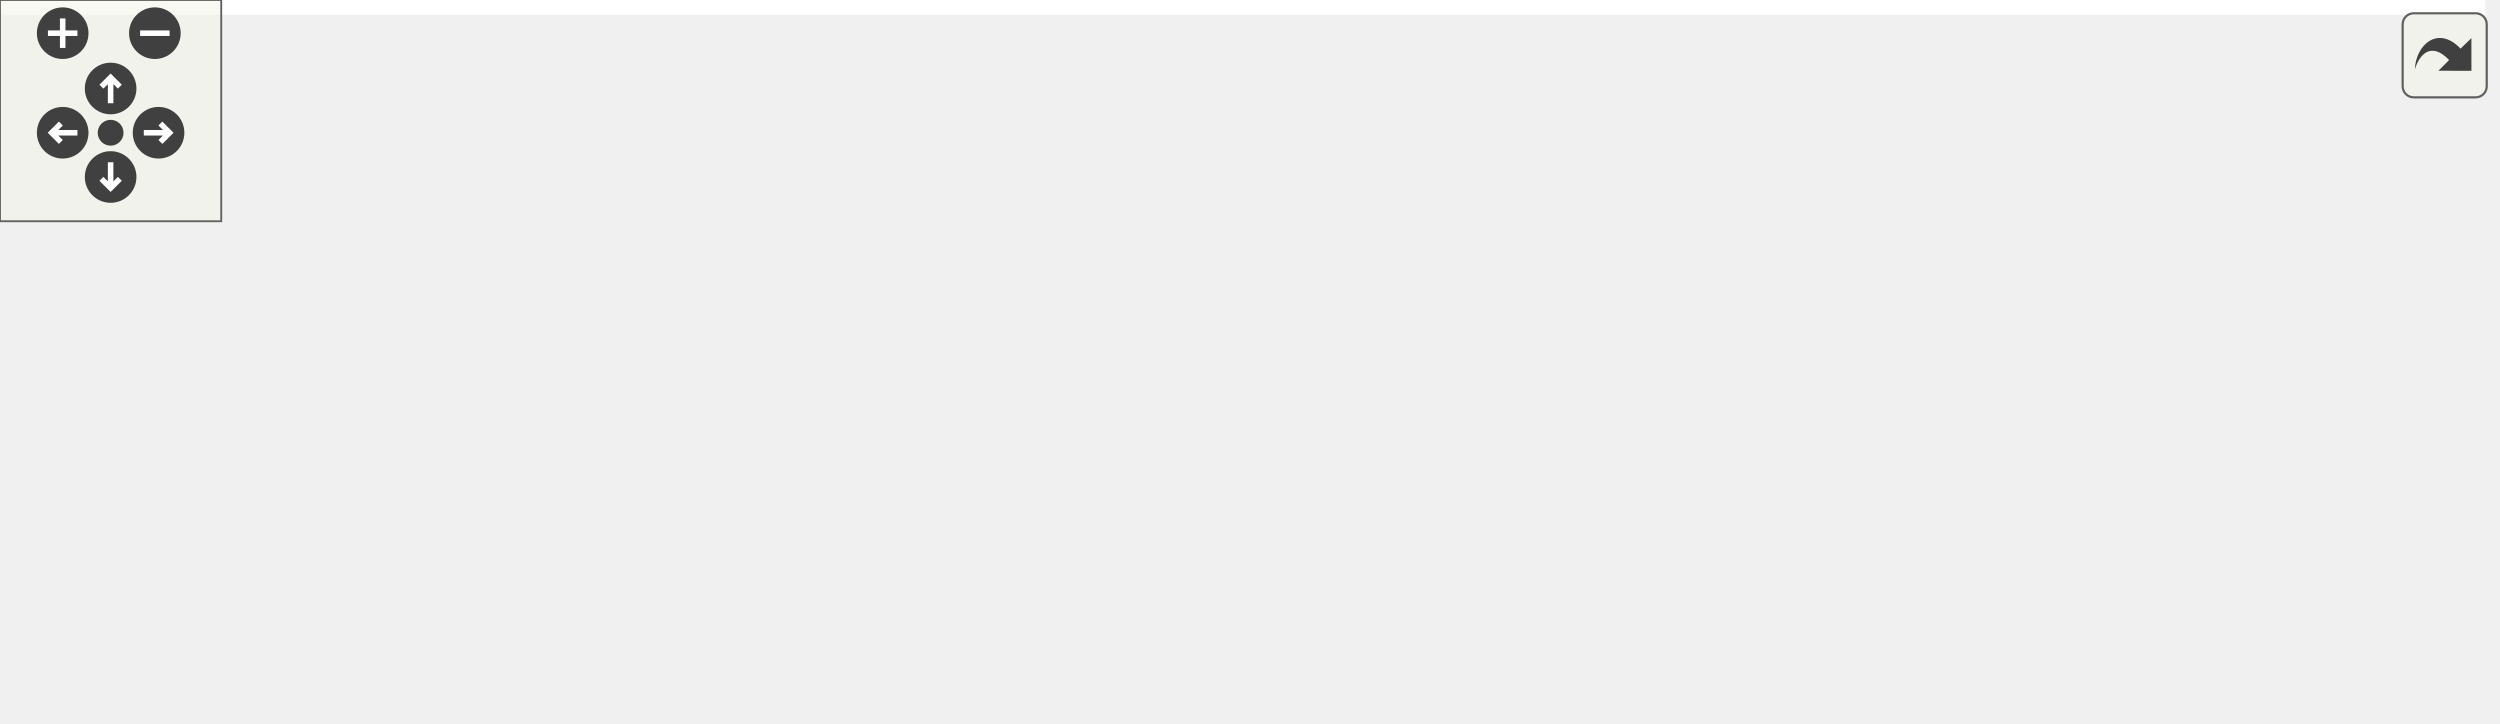
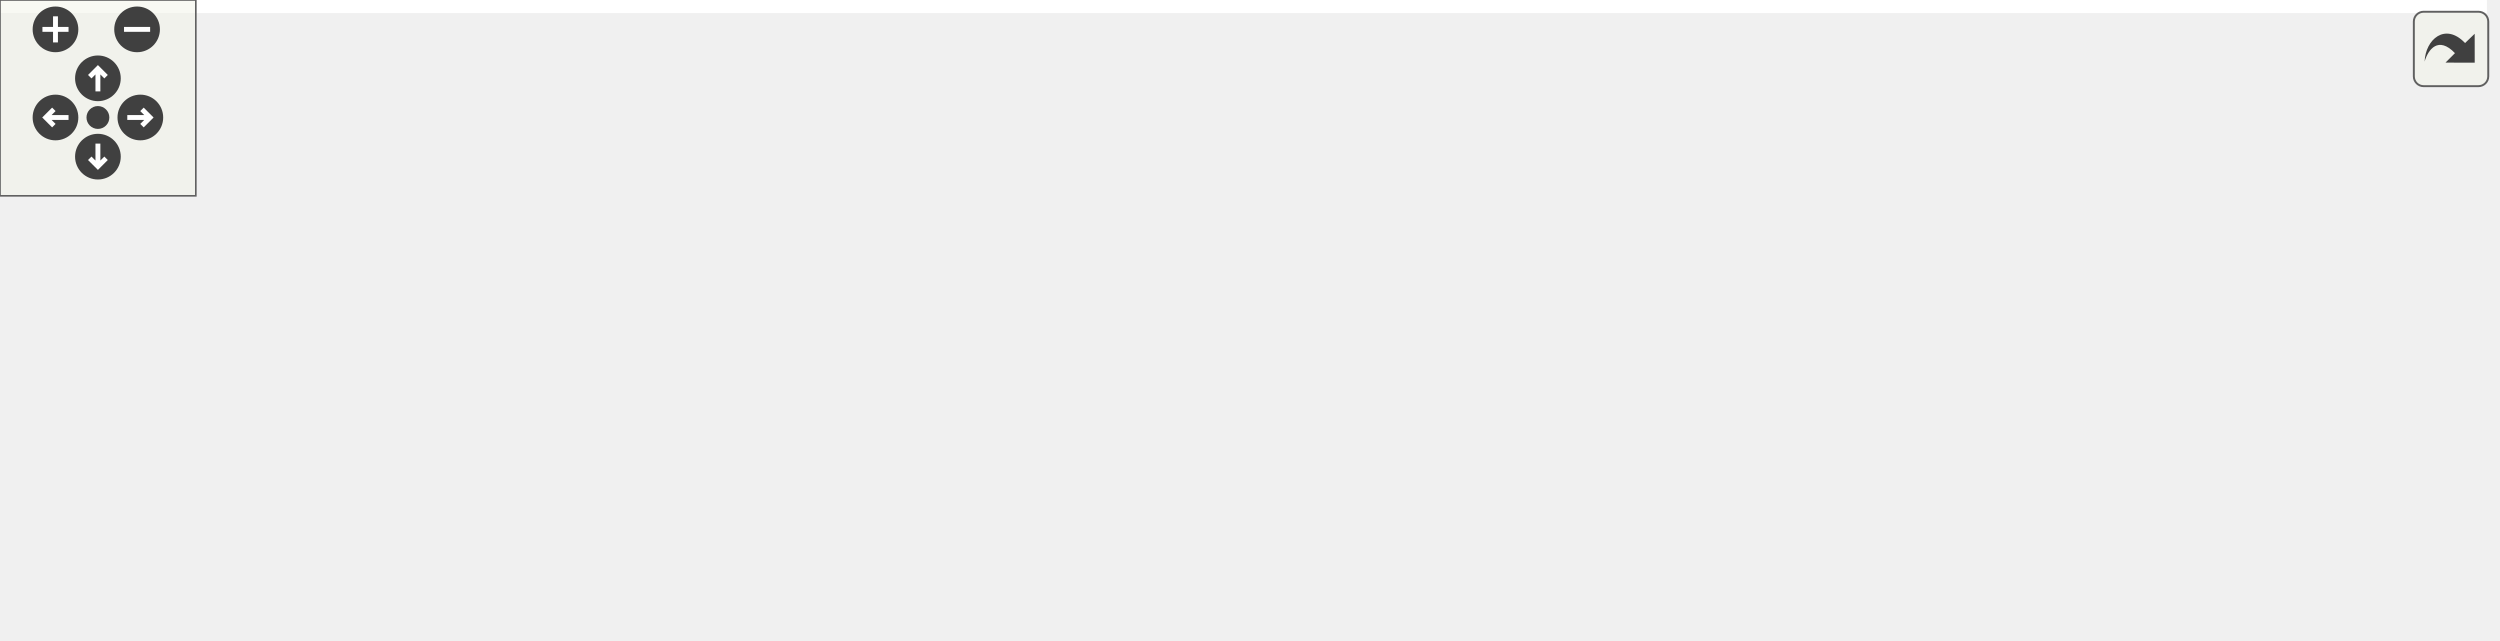
<svg xmlns="http://www.w3.org/2000/svg" xmlns:xlink="http://www.w3.org/1999/xlink" id="main" version="1.1" xml:space="preserve">
  <style type="text/css">
.edge:hover path { stroke: red; }
.edge:hover polygon { stroke: red; fill: red; }
</style>
  <defs>
    <circle id="rim" cx="0" cy="0" r="7" />
    <circle id="rim2" cx="0" cy="0" r="3.5" />
    <g id="zoomPlus">
      <use xlink:href="#rim" fill="#404040">
        <set attributeName="fill" to="#808080" begin="zoomplus.mouseover" end="zoomplus.mouseout" />
      </use>
      <path d="M-4,0h8M0,-4v8" fill="none" stroke="white" stroke-width="1.5" pointer-events="none" />
    </g>
    <g id="zoomMin">
      <use xlink:href="#rim" fill="#404040">
        <set attributeName="fill" to="#808080" begin="zoomminus.mouseover" end="zoomminus.mouseout" />
      </use>
      <path d="M-4,0h8" fill="none" stroke="white" stroke-width="1.5" pointer-events="none" />
    </g>
    <g id="dirArrow">
      <path fill="none" stroke="white" stroke-width="1.5" d="M0,-3.0v7 M-2.5,-0.5L0,-3.0L2.5,-0.5" />
    </g>
    <g id="resetDef">
      <use xlink:href="#rim2" fill="#404040">
        <set attributeName="fill" to="#808080" begin="reset.mouseover" end="reset.mouseout" />
      </use>
    </g>
  </defs>
  <svg id="graph" class="graph">
    <g id="viewport">
-       <polygon fill="white" stroke="none" points="-4,4 -4,-136 674,-136 674,4 -4,4" />
+       <polygon fill="white" stroke="none" points="-4,4 -4,-136 762,-136 762,4 -4,4" />
      <g id="node1" class="node">
        <g id="a_node1">
          <a xlink:title=" ">
-             <polygon fill="#bfbfbf" stroke="black" points="286,-112.5 286,-131.5 340,-131.5 340,-112.5 286,-112.5" />
-             <text text-anchor="middle" x="313" y="-119.5" font-family="Helvetica,sans-Serif" font-size="10.00">time.hpp</text>
+             <polygon fill="#bfbfbf" stroke="black" points="343,-112.5 343,-131.5 397,-131.5 397,-112.5 343,-112.5" />
+             <text text-anchor="middle" x="370" y="-119.5" font-family="Helvetica,sans-Serif" font-size="10.00">time.hpp</text>
          </a>
        </g>
      </g>
      <g id="node2" class="node">
        <g id="a_node2">
          <a xlink:href="types_8hpp.html" target="_top" xlink:title=" ">
-             <polygon fill="white" stroke="black" points="262,-56.5 262,-75.5 364,-75.5 364,-56.5 262,-56.5" />
-             <text text-anchor="middle" x="313" y="-63.5" font-family="Helvetica,sans-Serif" font-size="10.00">liger/core/types.hpp</text>
+             <polygon fill="white" stroke="black" points="319,-56.5 319,-75.5 421,-75.5 421,-56.5 319,-56.5" />
+             <text text-anchor="middle" x="370" y="-63.5" font-family="Helvetica,sans-Serif" font-size="10.00">liger/core/types.hpp</text>
          </a>
        </g>
      </g>
      <g id="edge1" class="edge">
-         <path fill="none" stroke="midnightblue" d="M313,-112.56C313,-105.63 313,-95.52 313,-86.59" />
-         <polygon fill="midnightblue" stroke="midnightblue" points="316.5,-86.71 313,-76.71 309.5,-86.72 316.5,-86.71" />
+         <path fill="none" stroke="midnightblue" d="M370,-112.56C370,-105.63 370,-95.52 370,-86.59" />
+         <polygon fill="midnightblue" stroke="midnightblue" points="373.5,-86.71 370,-76.71 366.5,-86.72 373.5,-86.71" />
      </g>
      <g id="node3" class="node">
        <g id="a_node3">
          <a xlink:title=" ">
            <polygon fill="white" stroke="#bfbfbf" points="0,-0.5 0,-19.5 46,-19.5 46,-0.5 0,-0.5" />
            <text text-anchor="middle" x="23" y="-7.5" font-family="Helvetica,sans-Serif" font-size="10.00">cstdint</text>
          </a>
        </g>
      </g>
      <g id="edge2" class="edge">
-         <path fill="none" stroke="midnightblue" d="M262.27,-57.71C212.37,-50.19 133.84,-37.43 56.55,-20.15" />
-         <polygon fill="midnightblue" stroke="midnightblue" points="57.66,-16.81 47.13,-18.01 56.11,-23.64 57.66,-16.81" />
+         <path fill="none" stroke="midnightblue" d="M319.17,-59.83C258.87,-53.24 155.13,-40.45 56.99,-20.17" />
+         <polygon fill="midnightblue" stroke="midnightblue" points="57.97,-16.8 47.46,-18.17 56.53,-23.65 57.97,-16.8" />
      </g>
      <g id="node4" class="node">
        <g id="a_node4">
          <a xlink:title=" ">
            <polygon fill="white" stroke="#bfbfbf" points="64,-0.5 64,-19.5 114,-19.5 114,-0.5 64,-0.5" />
            <text text-anchor="middle" x="89" y="-7.5" font-family="Helvetica,sans-Serif" font-size="10.00">fstream</text>
          </a>
        </g>
      </g>
      <g id="edge3" class="edge">
-         <path fill="none" stroke="midnightblue" d="M276.15,-56.57C240.07,-48.26 183.26,-34.99 124.79,-20.4" />
-         <polygon fill="midnightblue" stroke="midnightblue" points="125.88,-17.06 115.33,-18.03 124.18,-23.85 125.88,-17.06" />
+         <path fill="none" stroke="midnightblue" d="M319.15,-56.94C271.49,-49.11 198.04,-36.36 125.06,-20.31" />
+         <polygon fill="midnightblue" stroke="midnightblue" points="125.83,-16.9 115.3,-18.14 124.31,-23.73 125.83,-16.9" />
      </g>
      <g id="node5" class="node">
        <g id="a_node5">
          <a xlink:title=" ">
-             <polygon fill="white" stroke="#bfbfbf" points="132,-0.5 132,-19.5 186,-19.5 186,-0.5 132,-0.5" />
-             <text text-anchor="middle" x="159" y="-7.5" font-family="Helvetica,sans-Serif" font-size="10.00">iostream</text>
+             <polygon fill="white" stroke="#bfbfbf" points="132,-0.5 132,-19.5 202,-19.5 202,-0.5 132,-0.5" />
+             <text text-anchor="middle" x="167" y="-7.5" font-family="Helvetica,sans-Serif" font-size="10.00">glm/glm.hpp</text>
          </a>
        </g>
      </g>
      <g id="edge4" class="edge">
-         <path fill="none" stroke="midnightblue" d="M288.94,-56.56C263.36,-47.59 222.67,-33.33 193.65,-23.15" />
-         <polygon fill="midnightblue" stroke="midnightblue" points="195.17,-19.97 184.58,-19.97 192.85,-26.58 195.17,-19.97" />
+         <path fill="none" stroke="midnightblue" d="M338.28,-56.56C303.67,-47.36 248.08,-32.57 209.67,-22.35" />
+         <polygon fill="midnightblue" stroke="midnightblue" points="210.86,-19.04 200.29,-19.86 209.06,-25.81 210.86,-19.04" />
      </g>
      <g id="node6" class="node">
        <g id="a_node6">
          <a xlink:title=" ">
-             <polygon fill="white" stroke="#bfbfbf" points="204.5,-0.5 204.5,-19.5 239.5,-19.5 239.5,-0.5 204.5,-0.5" />
-             <text text-anchor="middle" x="222" y="-7.5" font-family="Helvetica,sans-Serif" font-size="10.00">map</text>
+             <polygon fill="white" stroke="#bfbfbf" points="220,-0.5 220,-19.5 274,-19.5 274,-0.5 220,-0.5" />
+             <text text-anchor="middle" x="247" y="-7.5" font-family="Helvetica,sans-Serif" font-size="10.00">iostream</text>
          </a>
        </g>
      </g>
      <g id="edge5" class="edge">
-         <path fill="none" stroke="midnightblue" d="M298.78,-56.56C284.62,-48.16 262.63,-35.11 245.81,-25.13" />
-         <polygon fill="midnightblue" stroke="midnightblue" points="247.81,-22.24 237.42,-20.15 244.23,-28.26 247.81,-22.24" />
+         <path fill="none" stroke="midnightblue" d="M350.78,-56.56C330.83,-47.8 299.38,-34 276.33,-23.88" />
+         <polygon fill="midnightblue" stroke="midnightblue" points="278.03,-20.8 267.47,-19.99 275.22,-27.21 278.03,-20.8" />
      </g>
      <g id="node7" class="node">
        <g id="a_node7">
          <a xlink:title=" ">
-             <polygon fill="white" stroke="#bfbfbf" points="257.5,-0.5 257.5,-19.5 306.5,-19.5 306.5,-0.5 257.5,-0.5" />
-             <text text-anchor="middle" x="282" y="-7.5" font-family="Helvetica,sans-Serif" font-size="10.00">random</text>
+             <polygon fill="white" stroke="#bfbfbf" points="292.5,-0.5 292.5,-19.5 327.5,-19.5 327.5,-0.5 292.5,-0.5" />
+             <text text-anchor="middle" x="310" y="-7.5" font-family="Helvetica,sans-Serif" font-size="10.00">map</text>
          </a>
        </g>
      </g>
      <g id="edge6" class="edge">
-         <path fill="none" stroke="midnightblue" d="M308.16,-56.56C303.95,-49.23 297.7,-38.35 292.37,-29.07" />
-         <polygon fill="midnightblue" stroke="midnightblue" points="295.48,-27.44 287.46,-20.51 289.41,-30.93 295.48,-27.44" />
+         <path fill="none" stroke="midnightblue" d="M360.62,-56.56C351.77,-48.59 338.26,-36.43 327.43,-26.68" />
+         <polygon fill="midnightblue" stroke="midnightblue" points="330.01,-24.3 320.24,-20.21 325.33,-29.51 330.01,-24.3" />
      </g>
      <g id="node8" class="node">
        <g id="a_node8">
          <a xlink:title=" ">
-             <polygon fill="white" stroke="#bfbfbf" points="324.5,-0.5 324.5,-19.5 365.5,-19.5 365.5,-0.5 324.5,-0.5" />
-             <text text-anchor="middle" x="345" y="-7.5" font-family="Helvetica,sans-Serif" font-size="10.00">string</text>
+             <polygon fill="white" stroke="#bfbfbf" points="345.5,-0.5 345.5,-19.5 394.5,-19.5 394.5,-0.5 345.5,-0.5" />
+             <text text-anchor="middle" x="370" y="-7.5" font-family="Helvetica,sans-Serif" font-size="10.00">random</text>
          </a>
        </g>
      </g>
      <g id="edge7" class="edge">
-         <path fill="none" stroke="midnightblue" d="M318,-56.56C322.35,-49.23 328.79,-38.35 334.29,-29.07" />
-         <polygon fill="midnightblue" stroke="midnightblue" points="337.28,-30.89 339.37,-20.5 331.26,-27.32 337.28,-30.89" />
+         <path fill="none" stroke="midnightblue" d="M370,-56.56C370,-49.63 370,-39.52 370,-30.59" />
+         <polygon fill="midnightblue" stroke="midnightblue" points="373.5,-30.71 370,-20.71 366.5,-30.72 373.5,-30.71" />
      </g>
      <g id="node9" class="node">
        <g id="a_node9">
          <a xlink:title=" ">
-             <polygon fill="white" stroke="#bfbfbf" points="384,-0.5 384,-19.5 450,-19.5 450,-0.5 384,-0.5" />
-             <text text-anchor="middle" x="417" y="-7.5" font-family="Helvetica,sans-Serif" font-size="10.00">string_view</text>
+             <polygon fill="white" stroke="#bfbfbf" points="412.5,-0.5 412.5,-19.5 453.5,-19.5 453.5,-0.5 412.5,-0.5" />
+             <text text-anchor="middle" x="433" y="-7.5" font-family="Helvetica,sans-Serif" font-size="10.00">string</text>
          </a>
        </g>
      </g>
      <g id="edge8" class="edge">
-         <path fill="none" stroke="midnightblue" d="M329.25,-56.56C345.74,-48 371.51,-34.62 390.87,-24.57" />
-         <polygon fill="midnightblue" stroke="midnightblue" points="392.26,-27.79 399.52,-20.08 389.03,-21.58 392.26,-27.79" />
+         <path fill="none" stroke="midnightblue" d="M379.84,-56.56C389.14,-48.59 403.33,-36.43 414.7,-26.68" />
+         <polygon fill="midnightblue" stroke="midnightblue" points="416.97,-29.35 422.28,-20.19 412.41,-24.04 416.97,-29.35" />
      </g>
      <g id="node10" class="node">
        <g id="a_node10">
          <a xlink:title=" ">
-             <polygon fill="white" stroke="#bfbfbf" points="468,-0.5 468,-19.5 530,-19.5 530,-0.5 468,-0.5" />
-             <text text-anchor="middle" x="499" y="-7.5" font-family="Helvetica,sans-Serif" font-size="10.00">type_traits</text>
+             <polygon fill="white" stroke="#bfbfbf" points="472,-0.5 472,-19.5 538,-19.5 538,-0.5 472,-0.5" />
+             <text text-anchor="middle" x="505" y="-7.5" font-family="Helvetica,sans-Serif" font-size="10.00">string_view</text>
          </a>
        </g>
      </g>
      <g id="edge9" class="edge">
-         <path fill="none" stroke="midnightblue" d="M342.06,-56.56C373.5,-47.44 423.83,-32.82 459,-22.61" />
-         <polygon fill="midnightblue" stroke="midnightblue" points="459.75,-26.04 468.38,-19.89 457.8,-19.32 459.75,-26.04" />
+         <path fill="none" stroke="midnightblue" d="M391.09,-56.56C413.19,-47.73 448.13,-33.75 473.5,-23.6" />
+         <polygon fill="midnightblue" stroke="midnightblue" points="474.66,-26.9 482.65,-19.94 472.06,-20.4 474.66,-26.9" />
      </g>
      <g id="node11" class="node">
        <g id="a_node11">
          <a xlink:title=" ">
-             <polygon fill="white" stroke="#bfbfbf" points="548.5,-0.5 548.5,-19.5 607.5,-19.5 607.5,-0.5 548.5,-0.5" />
-             <text text-anchor="middle" x="578" y="-7.5" font-family="Helvetica,sans-Serif" font-size="10.00">typeindex</text>
+             <polygon fill="white" stroke="#bfbfbf" points="556,-0.5 556,-19.5 618,-19.5 618,-0.5 556,-0.5" />
+             <text text-anchor="middle" x="587" y="-7.5" font-family="Helvetica,sans-Serif" font-size="10.00">type_traits</text>
          </a>
        </g>
      </g>
      <g id="edge10" class="edge">
-         <path fill="none" stroke="midnightblue" d="M357.68,-56.52C401.01,-48.2 468.89,-34.92 537.6,-20.24" />
-         <polygon fill="midnightblue" stroke="midnightblue" points="538.11,-23.72 547.15,-18.19 536.64,-16.87 538.11,-23.72" />
+         <path fill="none" stroke="midnightblue" d="M403.91,-56.56C442.04,-47.07 504.01,-31.65 545.13,-21.42" />
+         <polygon fill="midnightblue" stroke="midnightblue" points="545.81,-24.86 554.67,-19.05 544.12,-18.06 545.81,-24.86" />
      </g>
      <g id="node12" class="node">
        <g id="a_node12">
          <a xlink:title=" ">
-             <polygon fill="white" stroke="#bfbfbf" points="626,-0.5 626,-19.5 670,-19.5 670,-0.5 626,-0.5" />
-             <text text-anchor="middle" x="648" y="-7.5" font-family="Helvetica,sans-Serif" font-size="10.00">vector</text>
+             <polygon fill="white" stroke="#bfbfbf" points="636.5,-0.5 636.5,-19.5 695.5,-19.5 695.5,-0.5 636.5,-0.5" />
+             <text text-anchor="middle" x="666" y="-7.5" font-family="Helvetica,sans-Serif" font-size="10.00">typeindex</text>
          </a>
        </g>
      </g>
      <g id="edge11" class="edge">
-         <path fill="none" stroke="midnightblue" d="M363.94,-59.6C422.33,-52.94 521.03,-40.23 614.95,-20.18" />
-         <polygon fill="midnightblue" stroke="midnightblue" points="615.57,-23.63 624.6,-18.08 614.08,-16.79 615.57,-23.63" />
+         <path fill="none" stroke="midnightblue" d="M420.86,-56.92C470.49,-48.85 548.36,-35.7 625.74,-20.16" />
+         <polygon fill="midnightblue" stroke="midnightblue" points="626.06,-23.66 635.17,-18.25 624.67,-16.8 626.06,-23.66" />
+       </g>
+       <g id="node13" class="node">
+         <g id="a_node13">
+           <a xlink:title=" ">
+             <polygon fill="white" stroke="#bfbfbf" points="714,-0.5 714,-19.5 758,-19.5 758,-0.5 714,-0.5" />
+             <text text-anchor="middle" x="736" y="-7.5" font-family="Helvetica,sans-Serif" font-size="10.00">vector</text>
+           </a>
+         </g>
+       </g>
+       <g id="edge12" class="edge">
+         <path fill="none" stroke="midnightblue" d="M420.91,-60.54C484.66,-54.44 597.35,-41.92 702.91,-20.15" />
+         <polygon fill="midnightblue" stroke="midnightblue" points="703.54,-23.59 712.61,-18.11 702.1,-16.74 703.54,-23.59" />
      </g>
    </g>
  </svg>
  <g id="navigator" transform="translate(0 0)" fill="#404254">
    <rect fill="#f2f5e9" fill-opacity="0.5" stroke="#606060" stroke-width=".5" x="0" y="0" width="60" height="60" />
    <use id="zoomplus" xlink:href="#zoomPlus" x="17" y="9" />
    <use id="zoomminus" xlink:href="#zoomMin" x="42" y="9" />
    <use id="reset" xlink:href="#resetDef" x="30" y="36" />
    <g id="arrowUp" xlink:href="#dirArrow" transform="translate(30 24)">
      <use xlink:href="#rim" fill="#404040">
        <set attributeName="fill" to="#808080" begin="arrowUp.mouseover" end="arrowUp.mouseout" />
      </use>
      <path fill="none" stroke="white" stroke-width="1.5" d="M0,-3.0v7 M-2.5,-0.5L0,-3.0L2.5,-0.5" />
    </g>
    <g id="arrowRight" xlink:href="#dirArrow" transform="rotate(90) translate(36 -43)">
      <use xlink:href="#rim" fill="#404040">
        <set attributeName="fill" to="#808080" begin="arrowRight.mouseover" end="arrowRight.mouseout" />
      </use>
      <path fill="none" stroke="white" stroke-width="1.5" d="M0,-3.0v7 M-2.5,-0.5L0,-3.0L2.5,-0.5" />
    </g>
    <g id="arrowDown" xlink:href="#dirArrow" transform="rotate(180) translate(-30 -48)">
      <use xlink:href="#rim" fill="#404040">
        <set attributeName="fill" to="#808080" begin="arrowDown.mouseover" end="arrowDown.mouseout" />
      </use>
      <path fill="none" stroke="white" stroke-width="1.5" d="M0,-3.0v7 M-2.5,-0.5L0,-3.0L2.5,-0.5" />
    </g>
    <g id="arrowLeft" xlink:href="#dirArrow" transform="rotate(270) translate(-36 17)">
      <use xlink:href="#rim" fill="#404040">
        <set attributeName="fill" to="#808080" begin="arrowLeft.mouseover" end="arrowLeft.mouseout" />
      </use>
      <path fill="none" stroke="white" stroke-width="1.5" d="M0,-3.0v7 M-2.5,-0.5L0,-3.0L2.5,-0.5" />
    </g>
  </g>
  <svg viewBox="0 0 15 15" width="100%" height="30px" preserveAspectRatio="xMaxYMin meet">
    <g id="arrow_out" transform="scale(0.3 0.3)">
      <a xlink:href="time_8hpp__incl_org.svg" target="_base">
        <rect id="button" ry="5" rx="5" y="6" x="6" height="38" width="38" fill="#f2f5e9" fill-opacity="0.5" stroke="#606060" stroke-width="1.0" />
        <path id="arrow" d="M 11.5,31.437 C 11.94,20.098 22.043,11.323 32.159,21.979 L 37.069,17.246 C 37.069,17.246 37.088,32 37.088,32 L 22.16,31.978 C 22.16,31.978 26.998,27.14 26.998,27.14 C 18.529,18.264 13.292,25.23 11.5,31.437 z" style="fill:#404040;" />
      </a>
    </g>
  </svg>
</svg>
